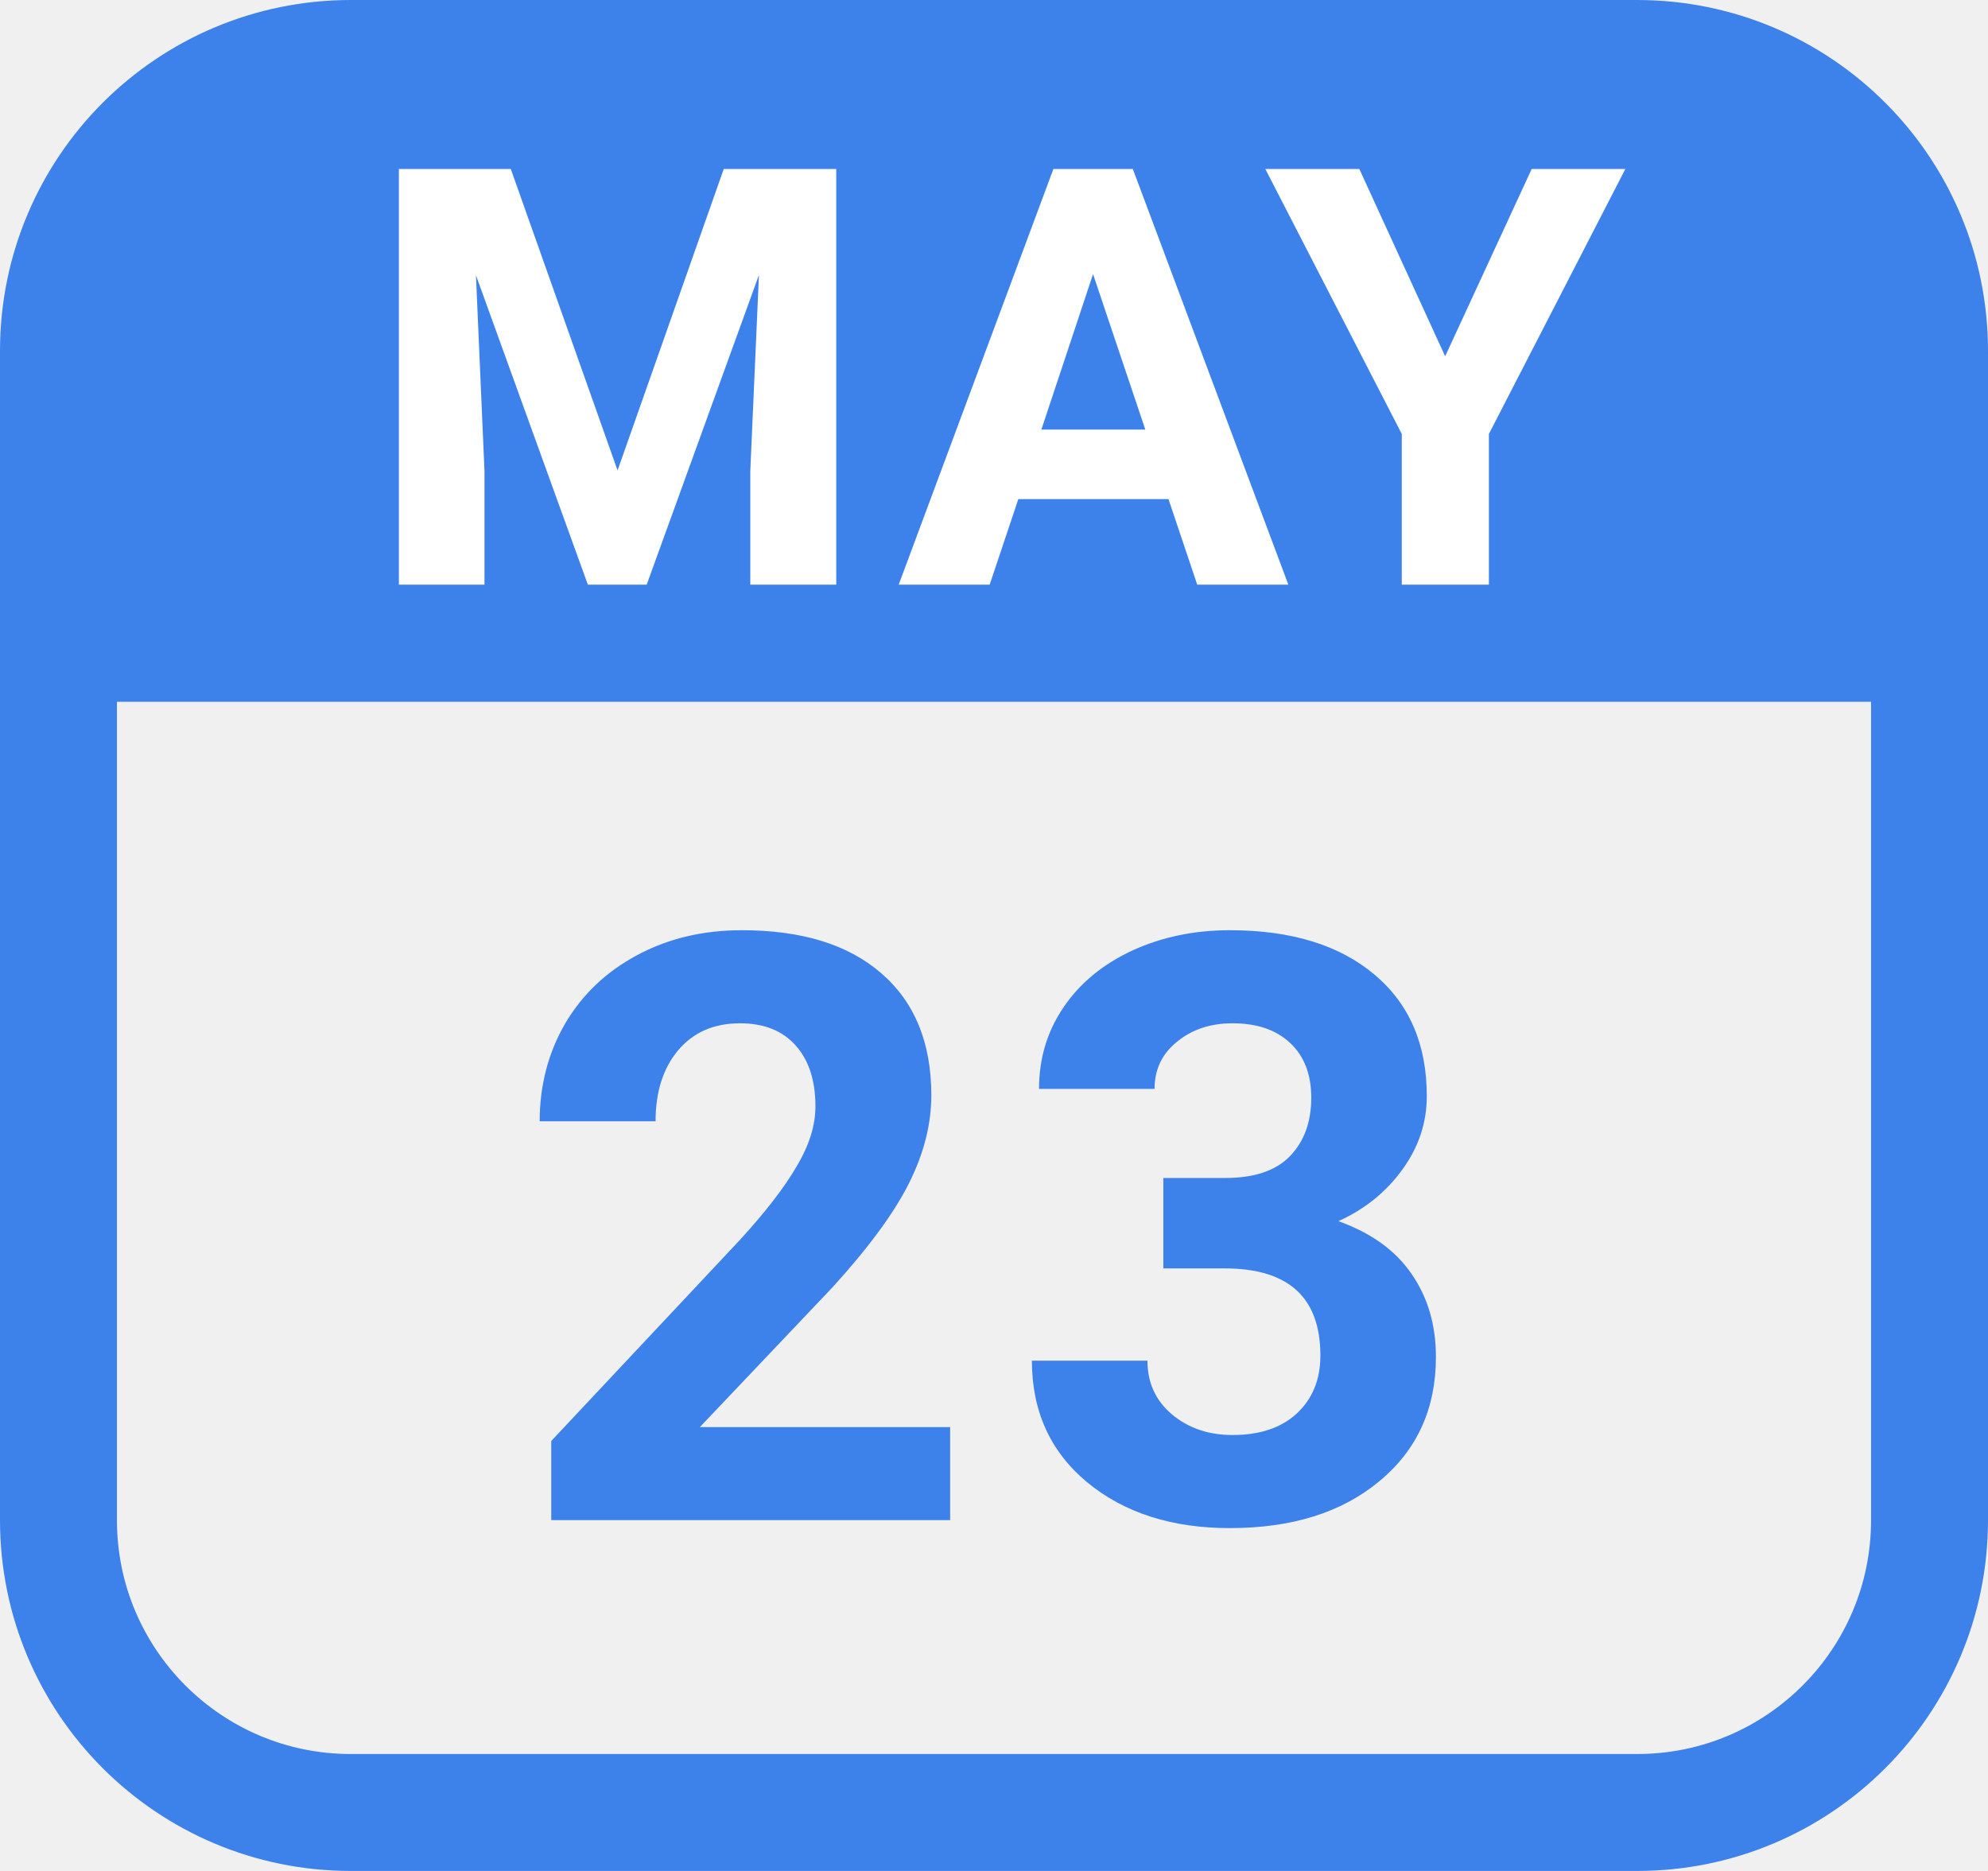
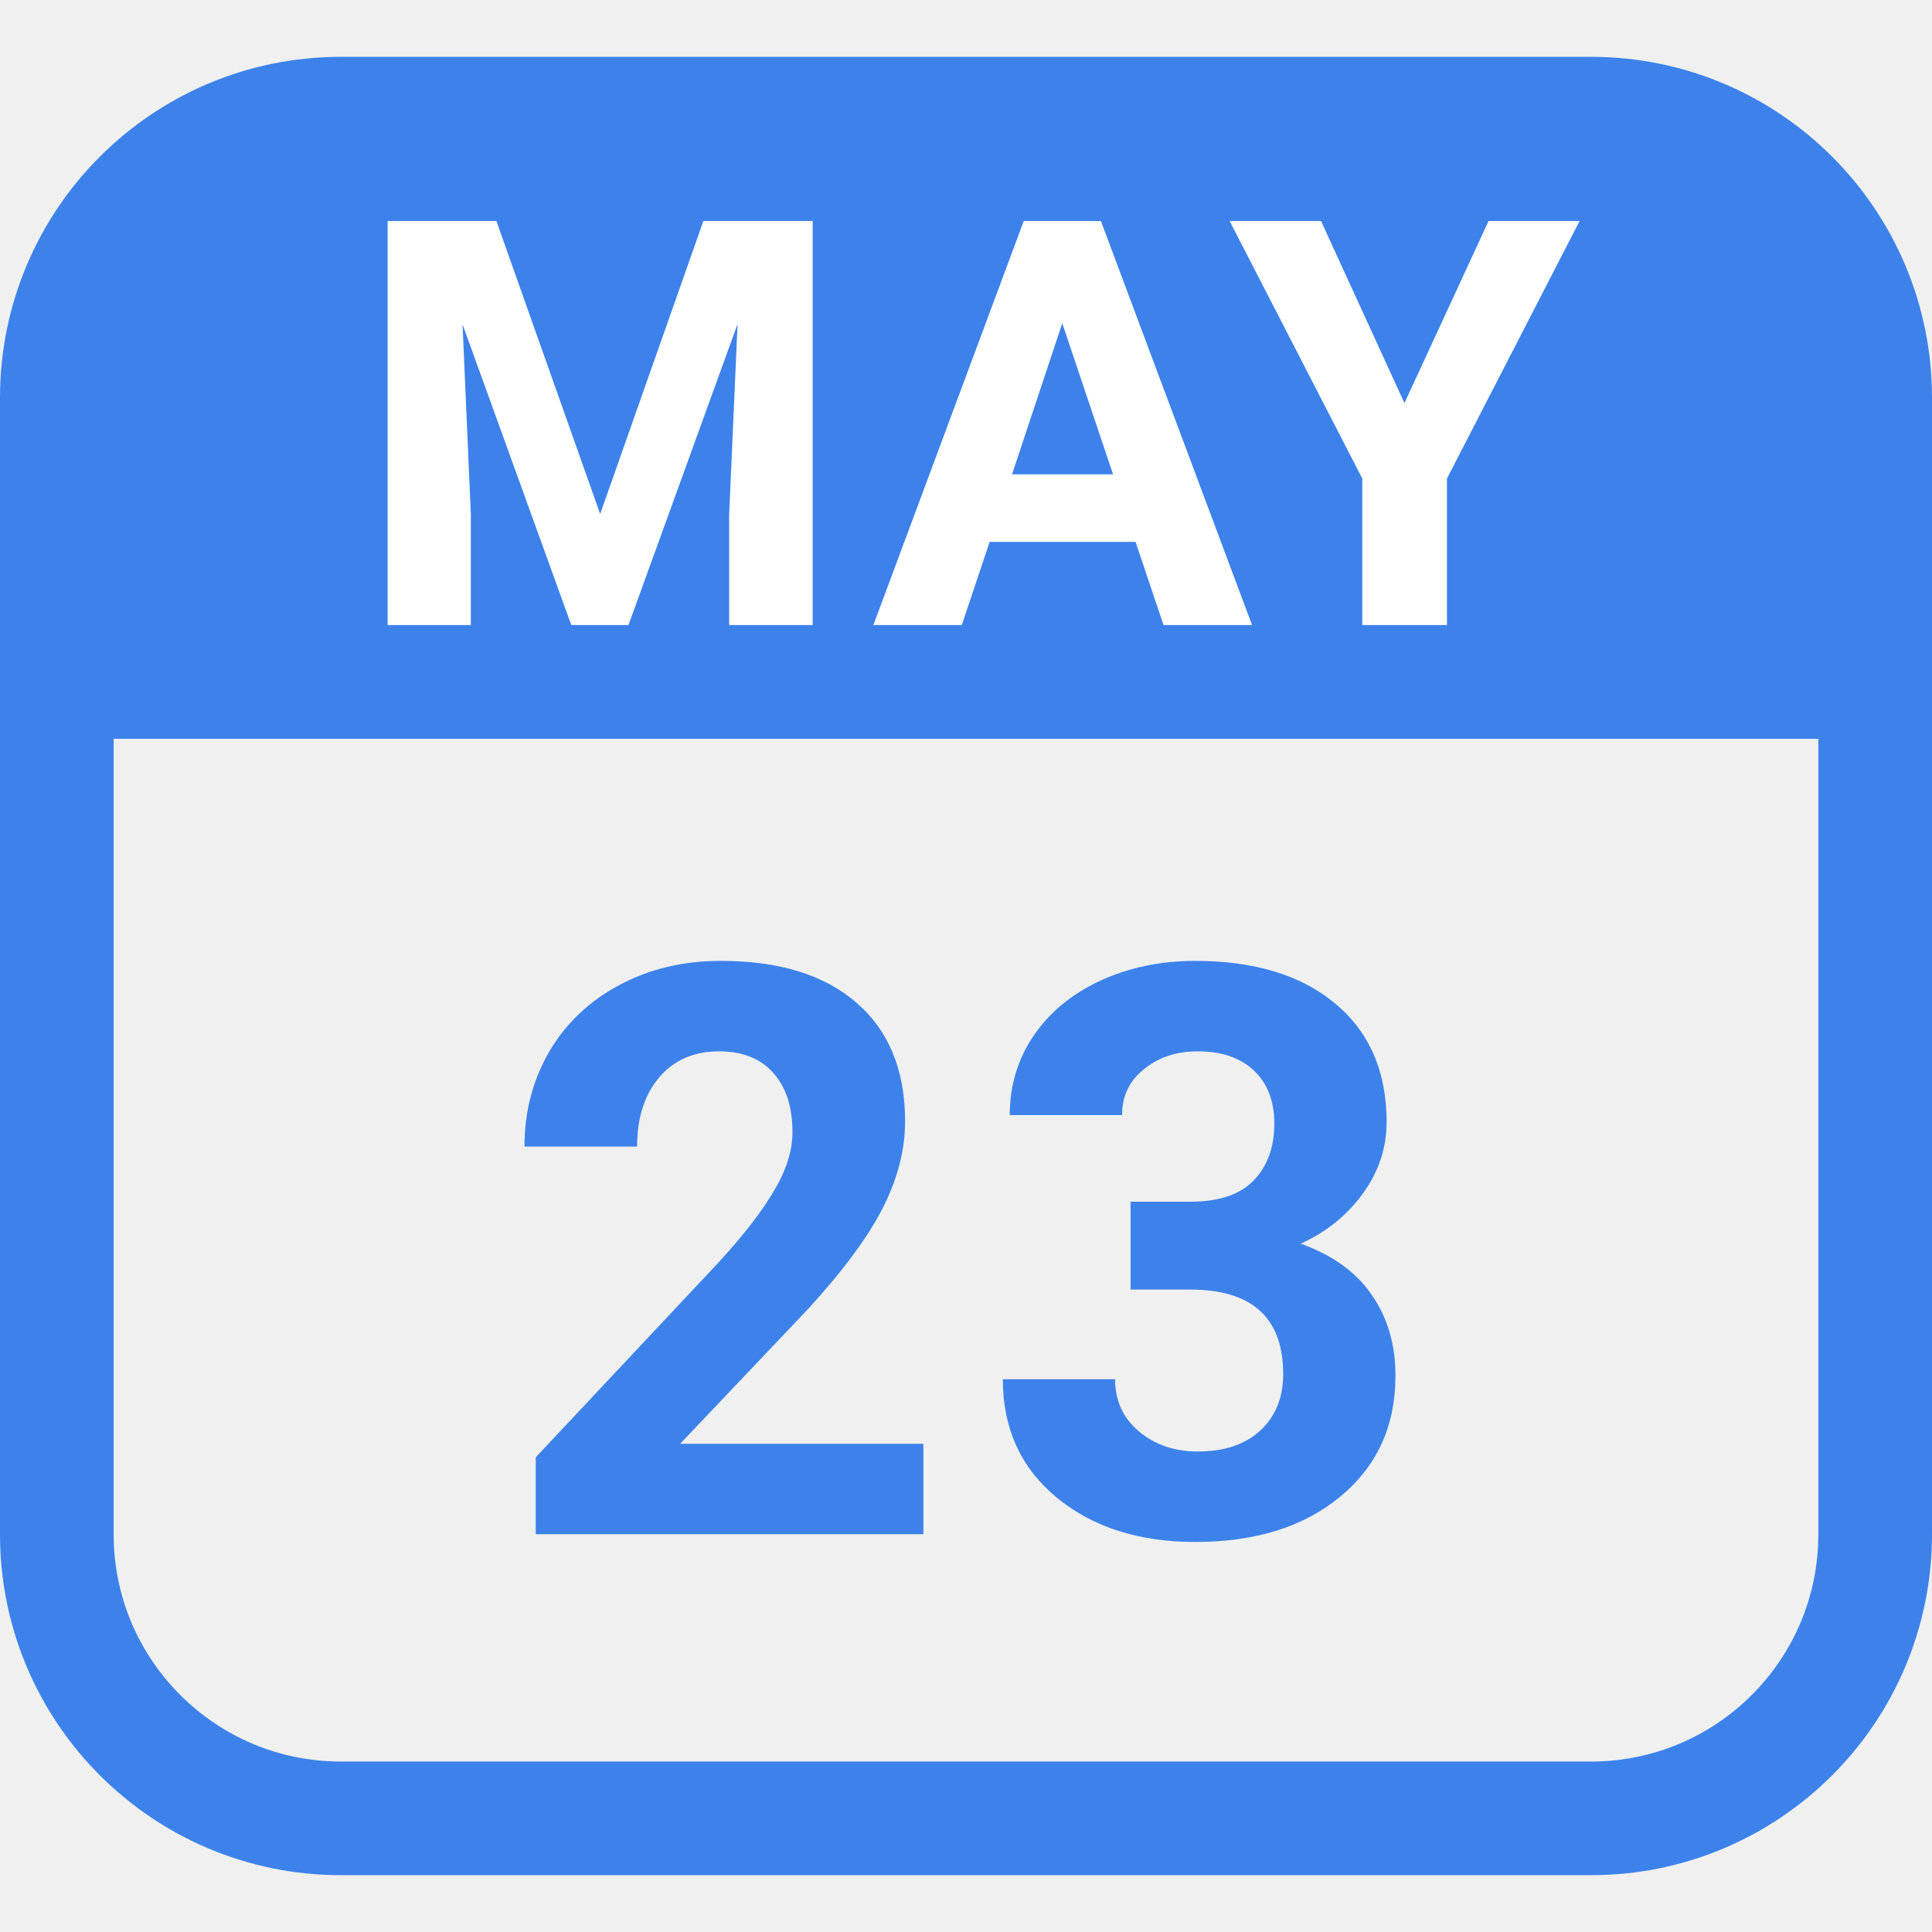
- <svg xmlns="http://www.w3.org/2000/svg" width="17" height="16" viewBox="0 0 17 16" fill="none">
+ <svg xmlns="http://www.w3.org/2000/svg" width="40" height="40" viewBox="0 0 17 16" fill="none">
  <path d="M16 5.5C16.276 5.5 16.5 5.276 16.5 5V3C16.5 1.619 15.381 0.5 14 0.5H3C1.619 0.5 0.5 1.619 0.5 3V5C0.5 5.276 0.724 5.5 1 5.5H16Z" fill="#3D82EB" stroke="#3D82EB" stroke-linecap="round" stroke-linejoin="round" />
  <path d="M0.5 5.5H16.5V13C16.5 14.381 15.381 15.5 14 15.5H3C1.619 15.5 0.5 14.381 0.5 13V5.5Z" stroke="#3D82EB" />
  <path d="M8.125 13H4.714V12.323L6.324 10.607C6.545 10.366 6.708 10.155 6.812 9.975C6.92 9.795 6.973 9.624 6.973 9.462C6.973 9.241 6.917 9.068 6.806 8.943C6.694 8.815 6.534 8.751 6.327 8.751C6.104 8.751 5.927 8.829 5.797 8.984C5.67 9.137 5.606 9.338 5.606 9.589H4.615C4.615 9.286 4.686 9.009 4.83 8.758C4.976 8.508 5.181 8.312 5.445 8.17C5.71 8.027 6.009 7.955 6.344 7.955C6.857 7.955 7.255 8.078 7.537 8.324C7.822 8.57 7.964 8.918 7.964 9.367C7.964 9.613 7.901 9.863 7.773 10.119C7.645 10.374 7.427 10.671 7.117 11.011L5.985 12.204H8.125V13ZM9.948 10.074H10.475C10.725 10.074 10.911 10.012 11.032 9.886C11.152 9.761 11.213 9.595 11.213 9.387C11.213 9.187 11.152 9.031 11.032 8.919C10.913 8.807 10.749 8.751 10.54 8.751C10.35 8.751 10.192 8.804 10.065 8.909C9.937 9.011 9.873 9.146 9.873 9.312H8.885C8.885 9.052 8.955 8.82 9.094 8.615C9.235 8.407 9.431 8.246 9.682 8.129C9.935 8.013 10.213 7.955 10.516 7.955C11.042 7.955 11.454 8.082 11.753 8.334C12.052 8.585 12.201 8.931 12.201 9.374C12.201 9.601 12.131 9.811 11.992 10.002C11.853 10.194 11.671 10.341 11.445 10.443C11.726 10.544 11.934 10.694 12.071 10.895C12.21 11.095 12.279 11.332 12.279 11.605C12.279 12.047 12.117 12.402 11.794 12.668C11.473 12.935 11.047 13.068 10.516 13.068C10.019 13.068 9.612 12.937 9.295 12.675C8.981 12.413 8.824 12.067 8.824 11.636H9.812C9.812 11.823 9.881 11.976 10.02 12.094C10.161 12.213 10.335 12.272 10.54 12.272C10.774 12.272 10.958 12.21 11.09 12.087C11.224 11.962 11.291 11.797 11.291 11.592C11.291 11.095 11.018 10.847 10.471 10.847H9.948V10.074Z" fill="#3D82EB" />
  <path d="M4.368 1.445L5.281 4.023L6.189 1.445H7.151V5H6.416V4.028L6.49 2.351L5.53 5H5.027L4.07 2.354L4.143 4.028V5H3.411V1.445H4.368ZM9.992 4.268H8.708L8.463 5H7.685L9.008 1.445H9.687L11.017 5H10.238L9.992 4.268ZM8.905 3.674H9.794L9.347 2.344L8.905 3.674ZM12.358 3.047L13.098 1.445H13.899L12.732 3.711V5H11.987V3.711L10.82 1.445H11.624L12.358 3.047Z" fill="white" />
</svg>
